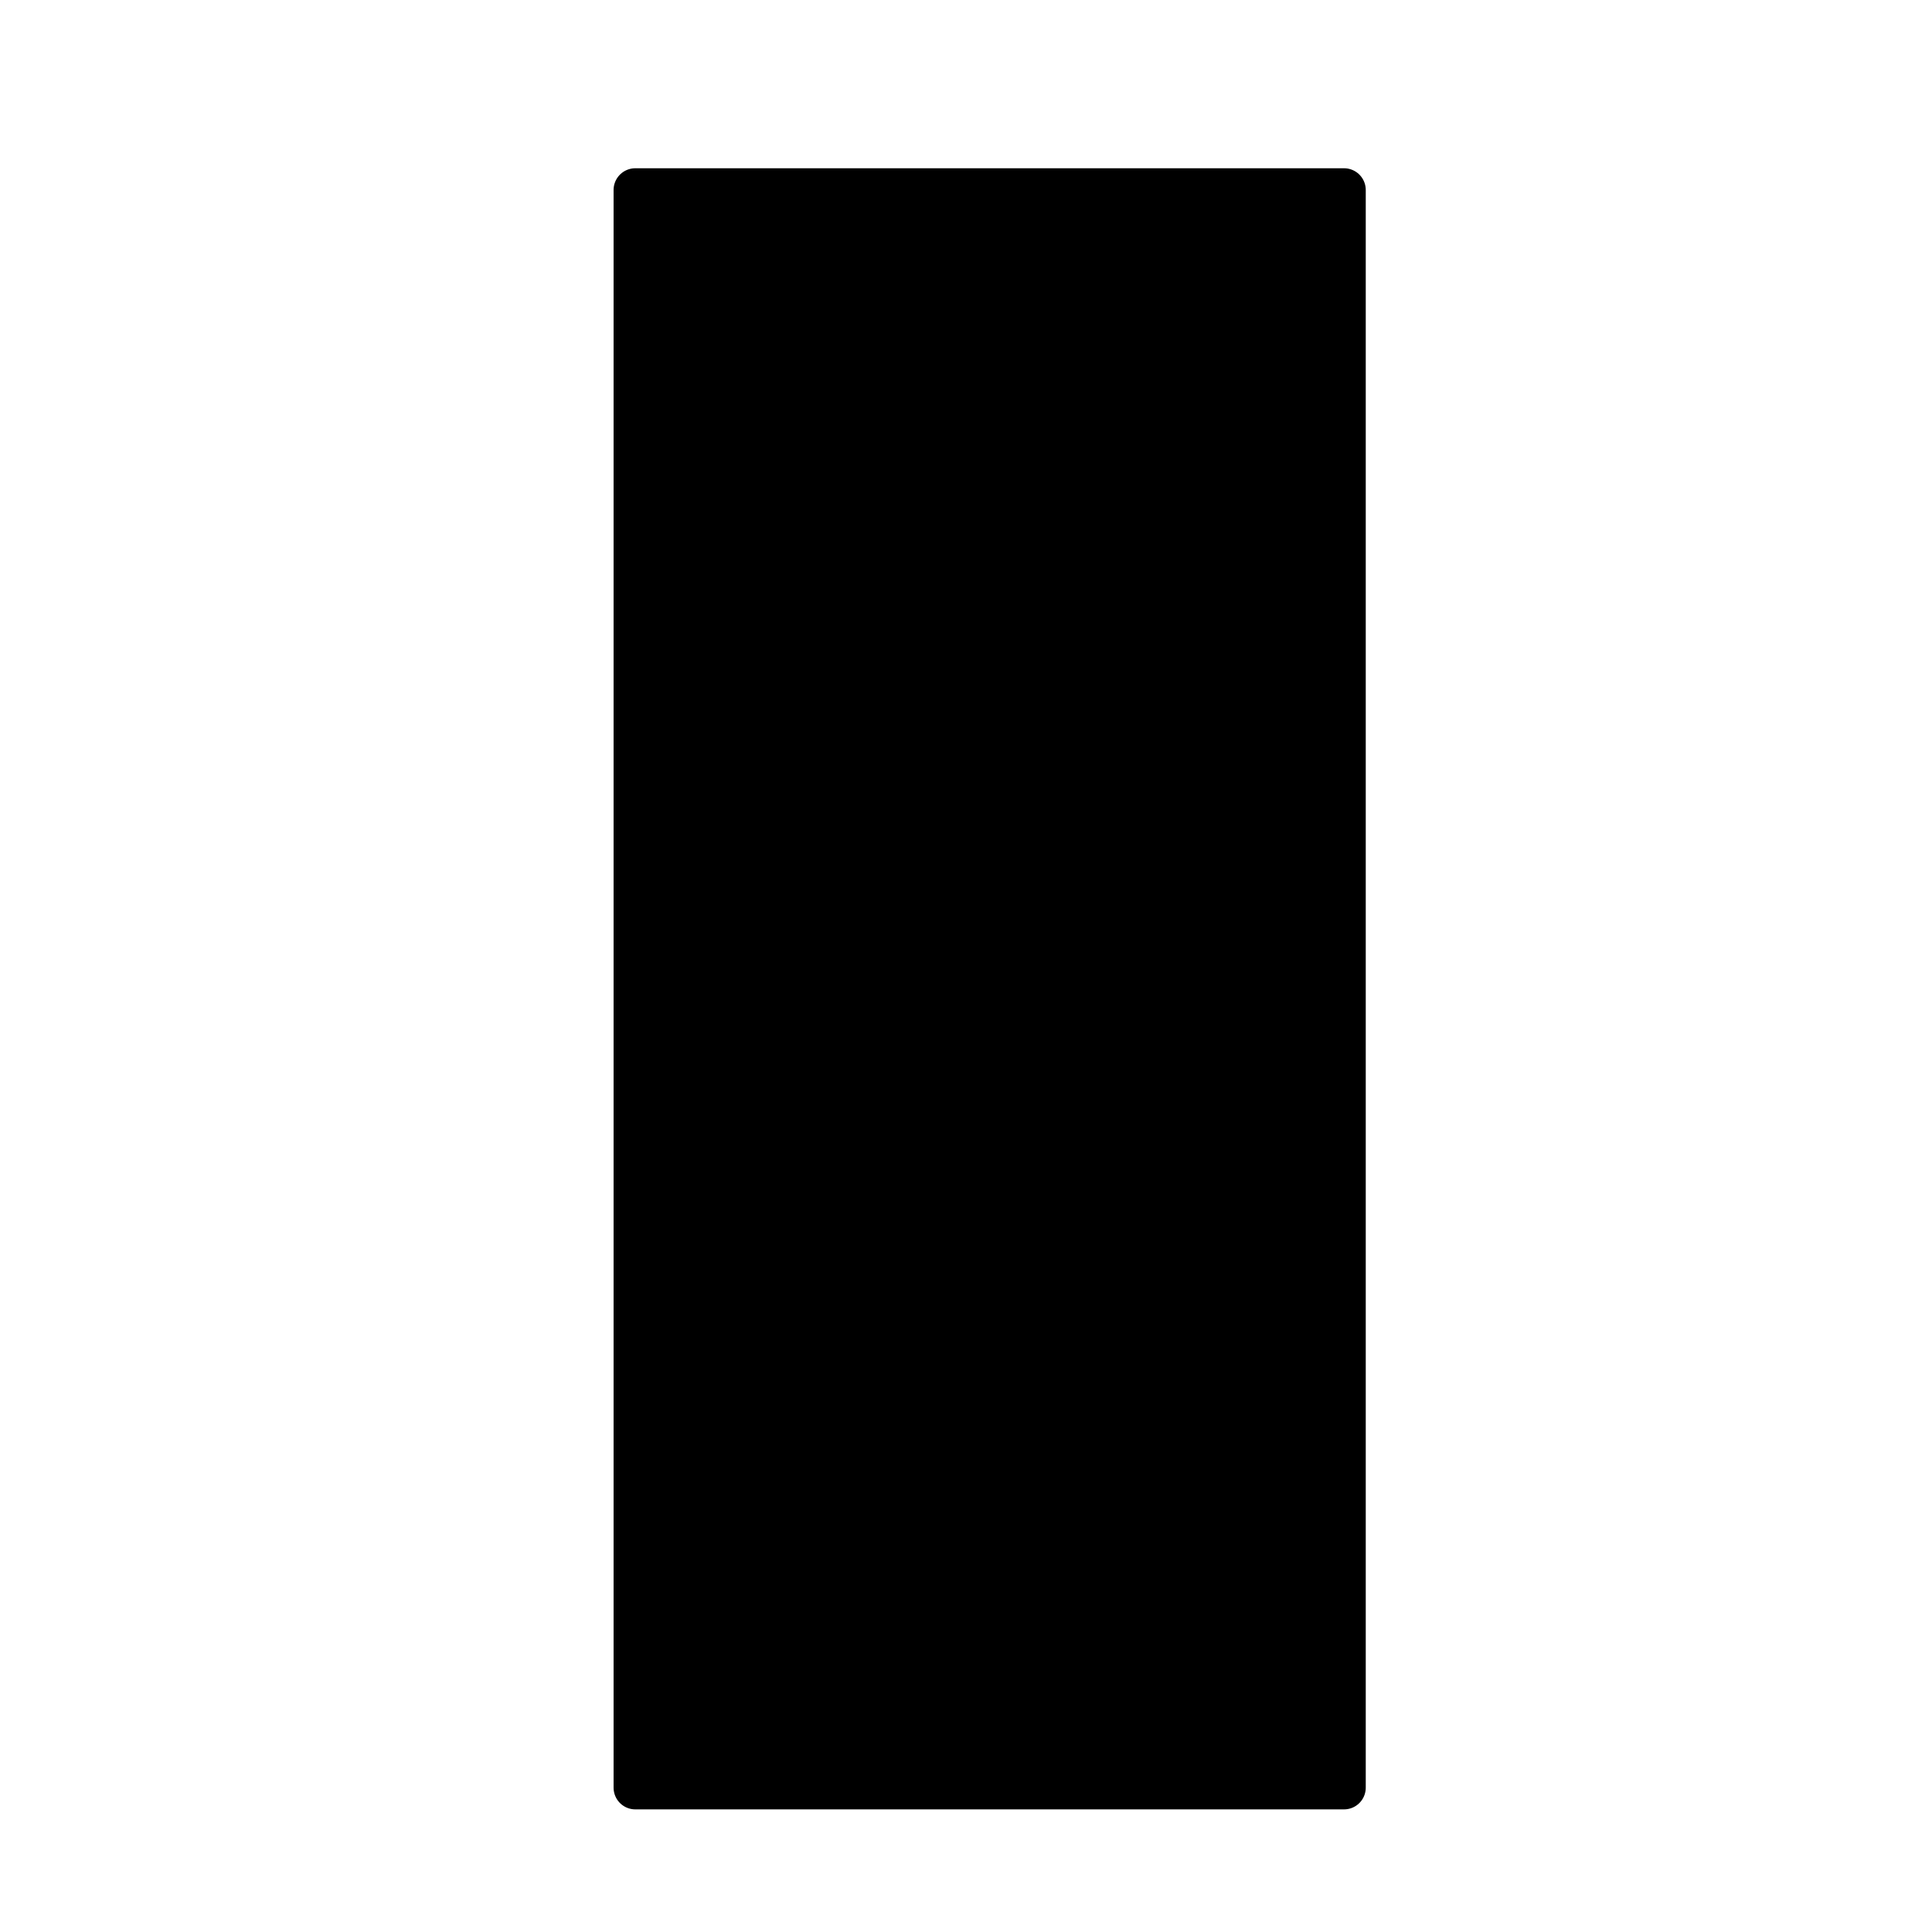
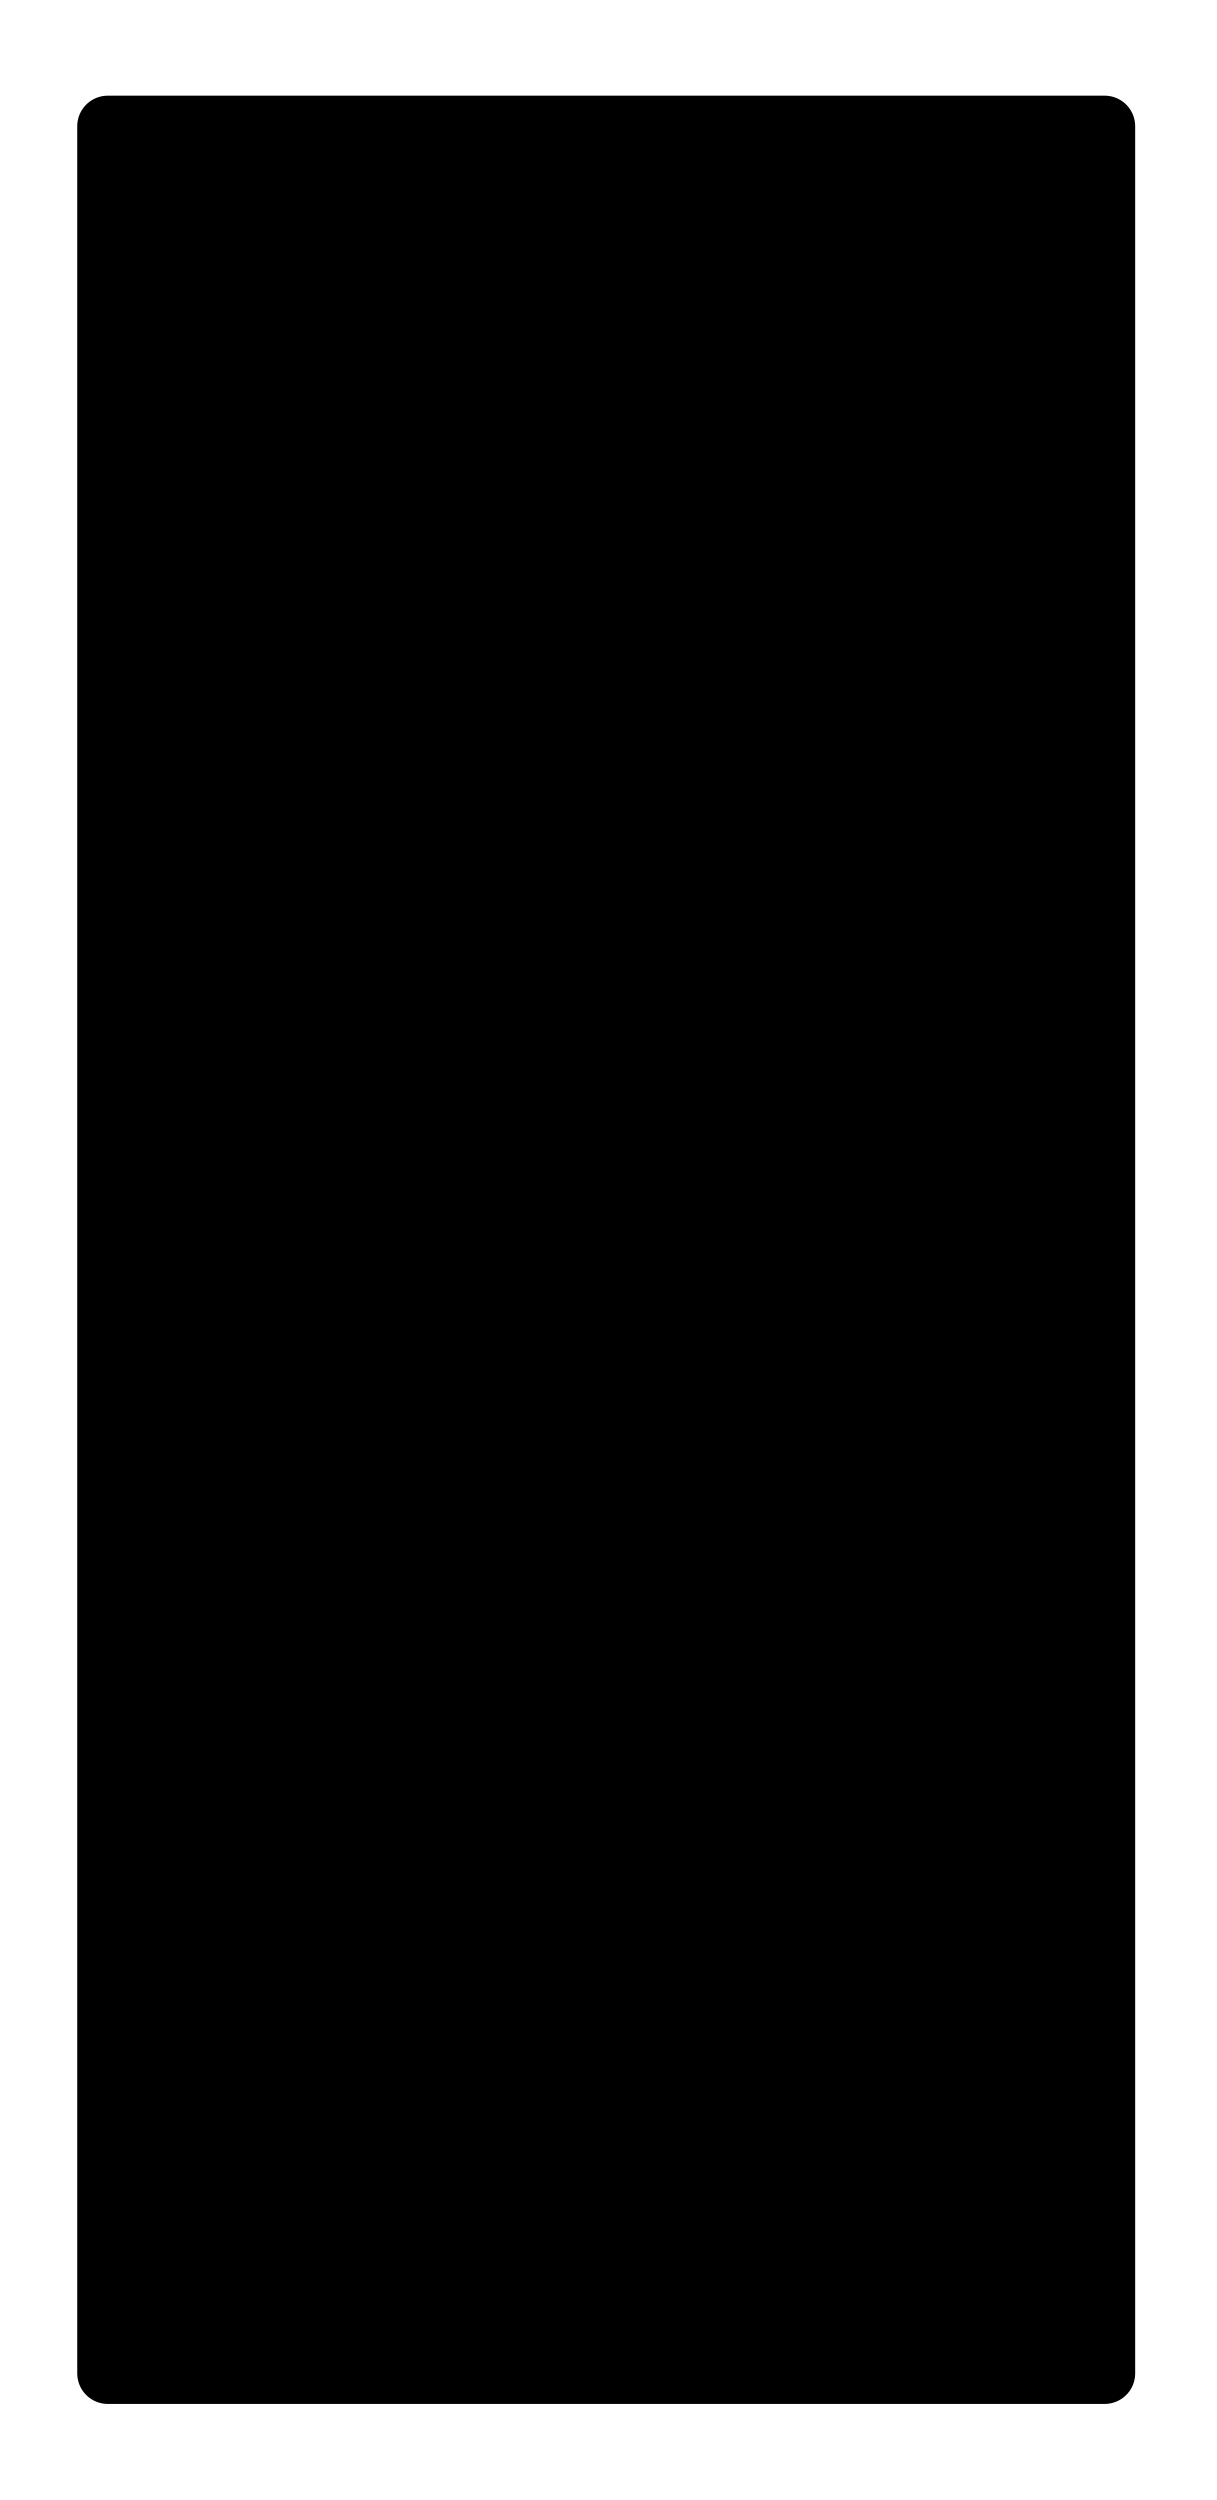
- <svg xmlns="http://www.w3.org/2000/svg" width="100%" height="100%" viewBox="0 0 400 400" version="1.1" xml:space="preserve" style="fill-rule:evenodd;clip-rule:evenodd;stroke-linecap:round;stroke-linejoin:round;stroke-miterlimit:1.5;">
-   <g transform="matrix(1.18948e-16,1.94257,-1.94257,1.18948e-16,445.083,-337.522)">
-     <rect x="193.998" y="85.874" width="170.281" height="75.536" style="fill:inherit;stroke:black;stroke-width:4.63px;" />
-   </g>
-   <g transform="matrix(0.94657,0,0,1,14.8406,0)">
-     <path d="M123.489,95.762L171.369,95.762L171.369,229.377L232.531,229.377L232.531,96.019L277.758,96.019" style="fill:none;stroke:black;stroke-width:9.24px;" />
+ <svg xmlns="http://www.w3.org/2000/svg" width="100%" height="100%" viewBox="0 0 179 368" version="1.1" xml:space="preserve" style="fill-rule:evenodd;clip-rule:evenodd;stroke-linecap:round;stroke-linejoin:round;stroke-miterlimit:1.5;">
+   <g id="Artboard1" transform="matrix(0.95365,0,0,0.98458,-102.736,-15.5461)">
+     <rect x="107.729" y="15.79" width="186.991" height="373.015" style="fill:none;" />
+     <g transform="matrix(1.24729e-16,1.97299,-2.03698,1.20811e-16,453.156,-348.096)">
+       <rect x="193.998" y="85.874" width="170.281" height="75.536" style="fill:inherit;stroke:black;stroke-width:4.63px;" />
+     </g>
+     <g transform="matrix(0.992576,0,0,1.01566,2.00196,-5.28743)">
+       <path d="M123.489,95.762L171.369,95.762L171.369,229.377L232.531,229.377L232.531,96.019L277.758,96.019" style="fill:none;stroke:black;stroke-width:9.24px;" />
+     </g>
  </g>
</svg>
